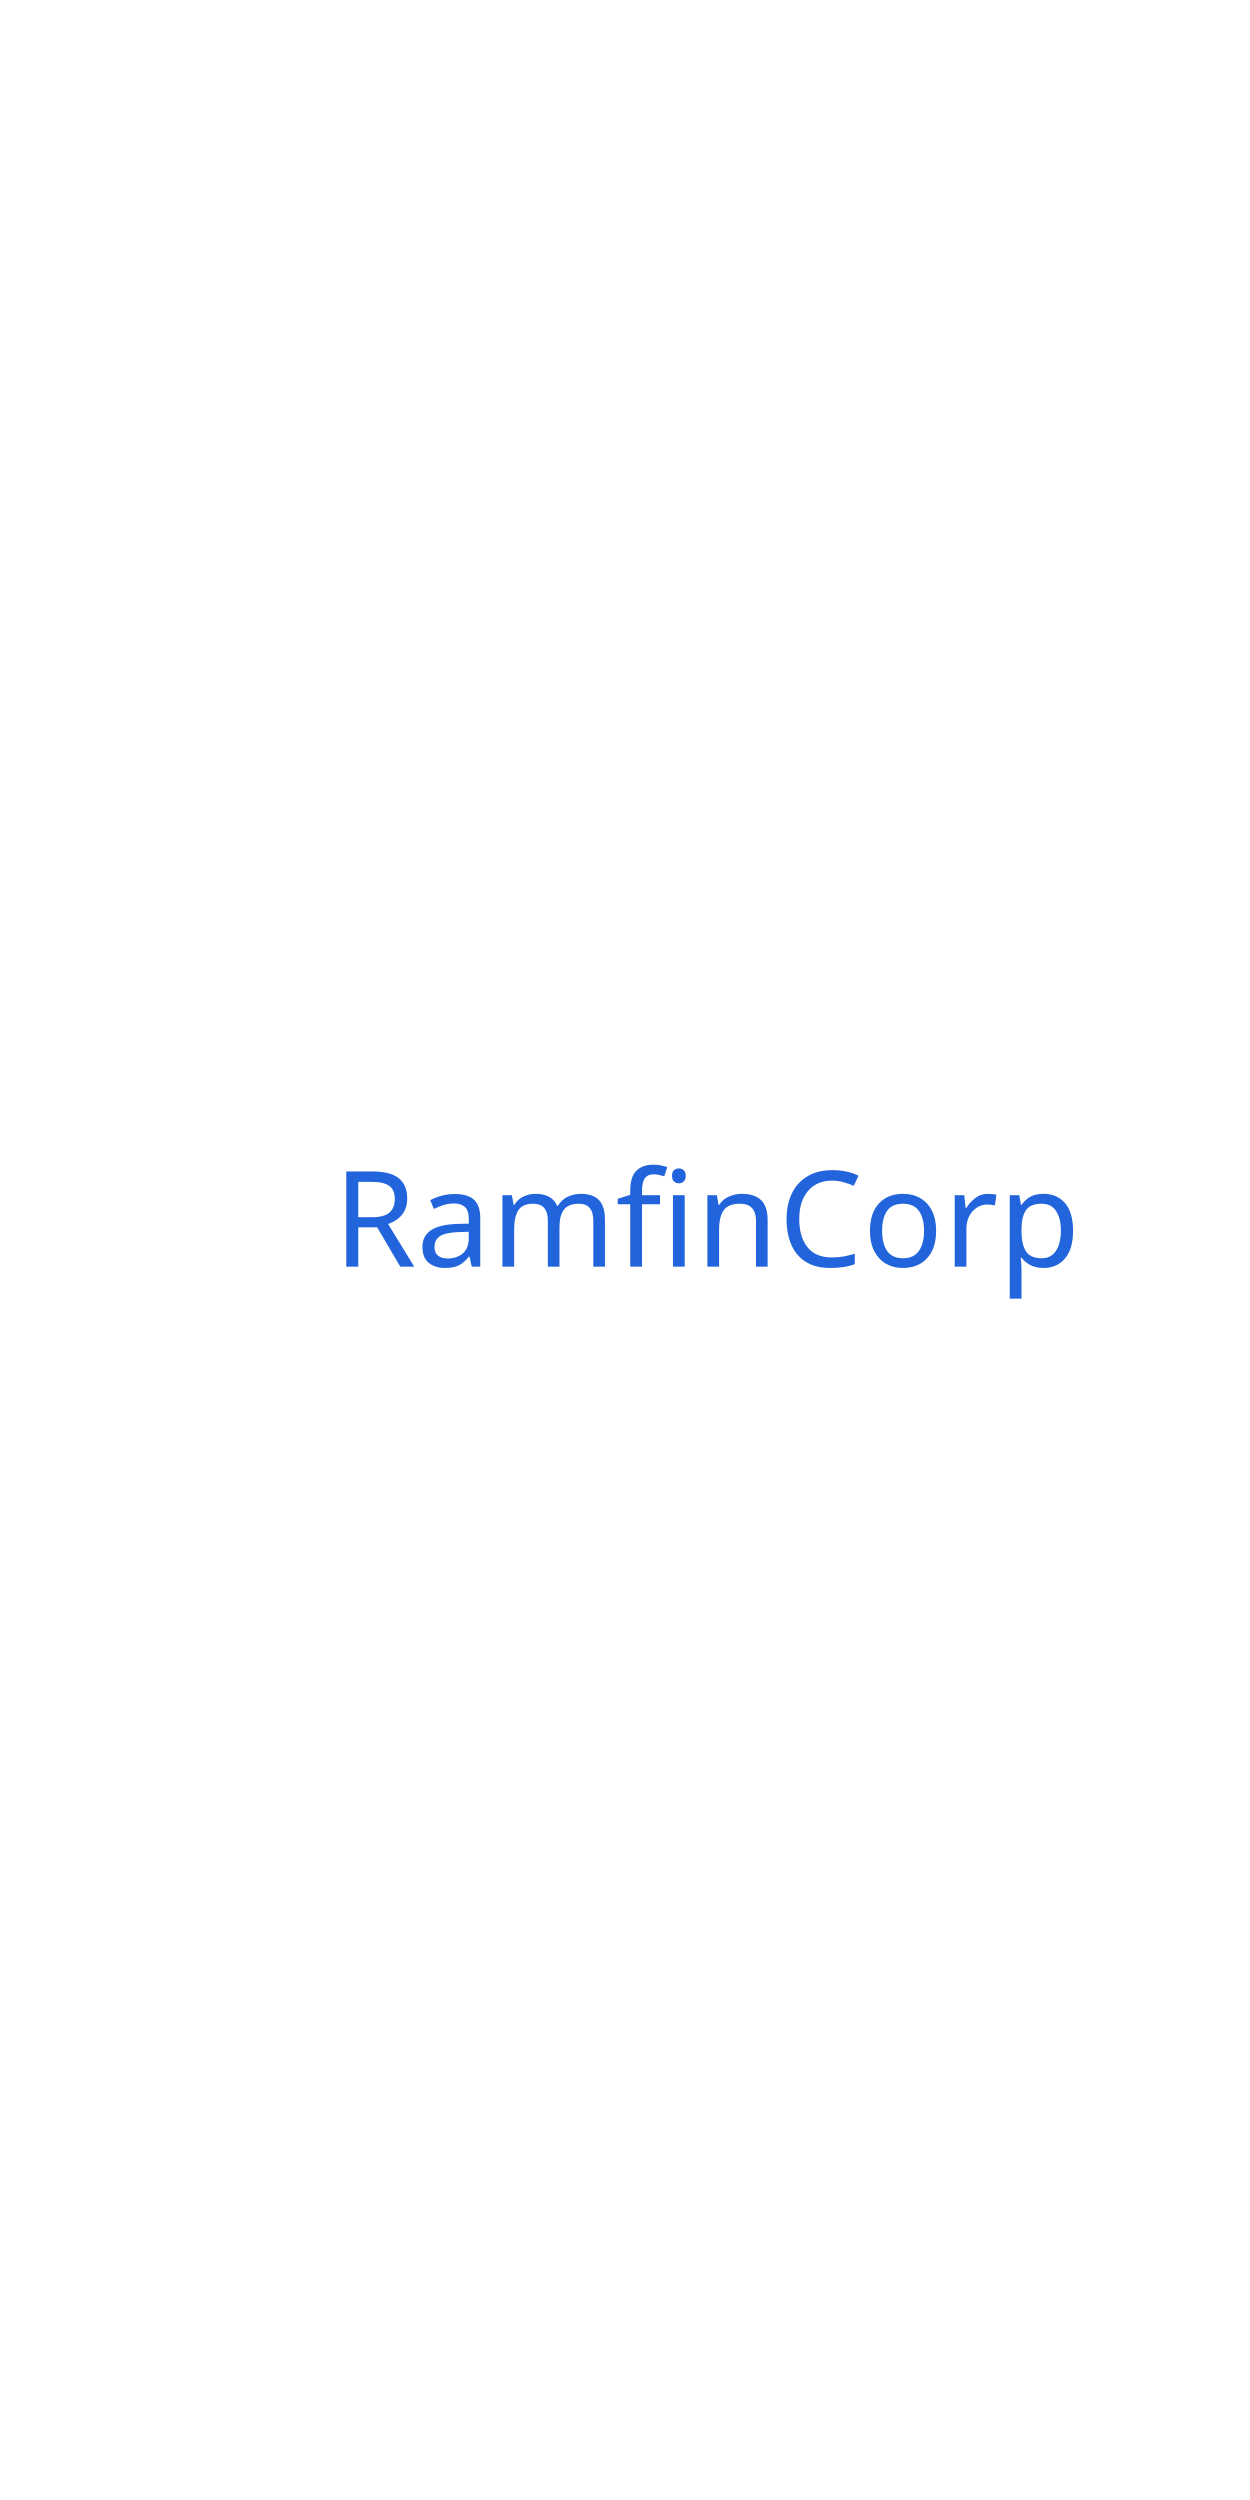
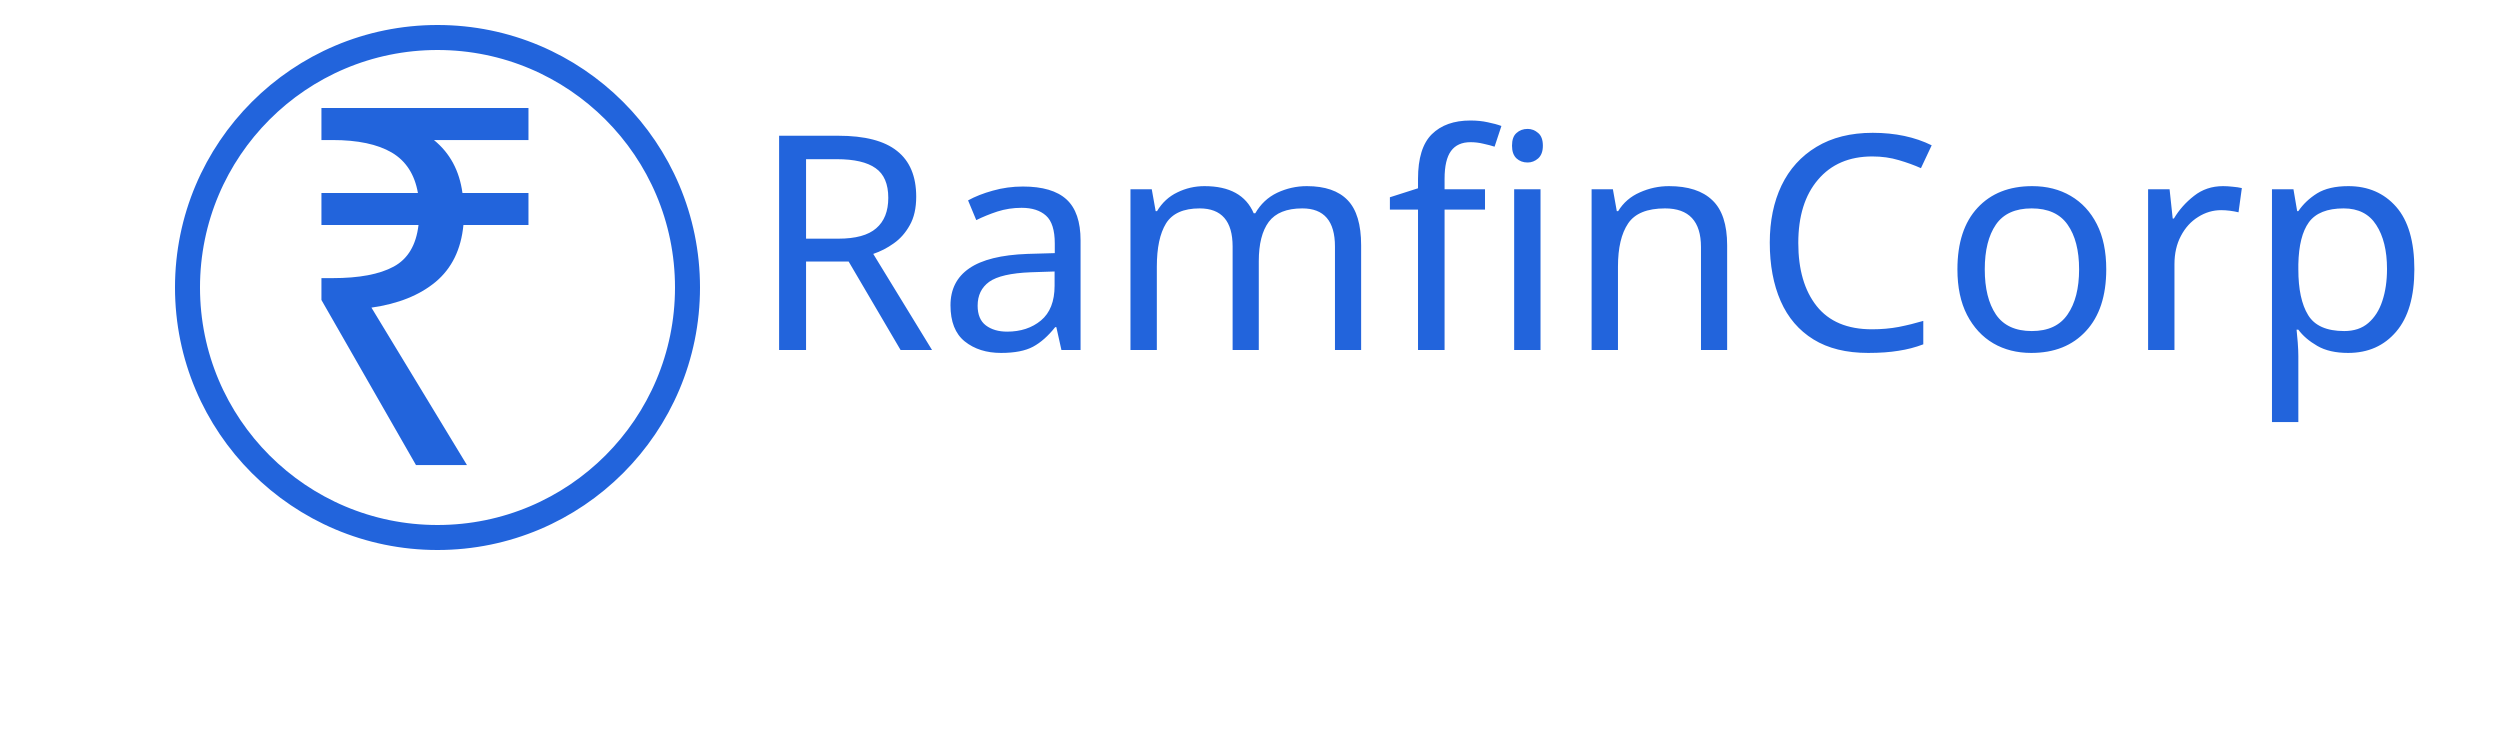
- <svg xmlns="http://www.w3.org/2000/svg" xmlns:xlink="http://www.w3.org/1999/xlink" width="25" height="50" viewBox="0 0 225 50">
+ <svg xmlns="http://www.w3.org/2000/svg" xmlns:xlink="http://www.w3.org/1999/xlink" viewBox="0 0 200 60">
+   <circle cx="35" cy="23" r="20" stroke="#2264dc" stroke-width="2" fill="none" stroke-linecap="round" stroke-dasharray="280" stroke-dashoffset="20" />
+   <text x="17%" y="42%" text-anchor="middle" fill="#2264dc" font-size="40" font-family="Arial, sans-serif" dy=".3em">₹</text>
  <g fill="none" fill-rule="evenodd">
    <use fill="#4CAF50" xlink:href="#a" />
    <text fill="#2264dc" font-family="Futura-Medium, Futura" font-size="24" font-weight="400">
      <tspan x="60" y="28">RamfinCorp</tspan>
    </text>
  </g>
</svg>
